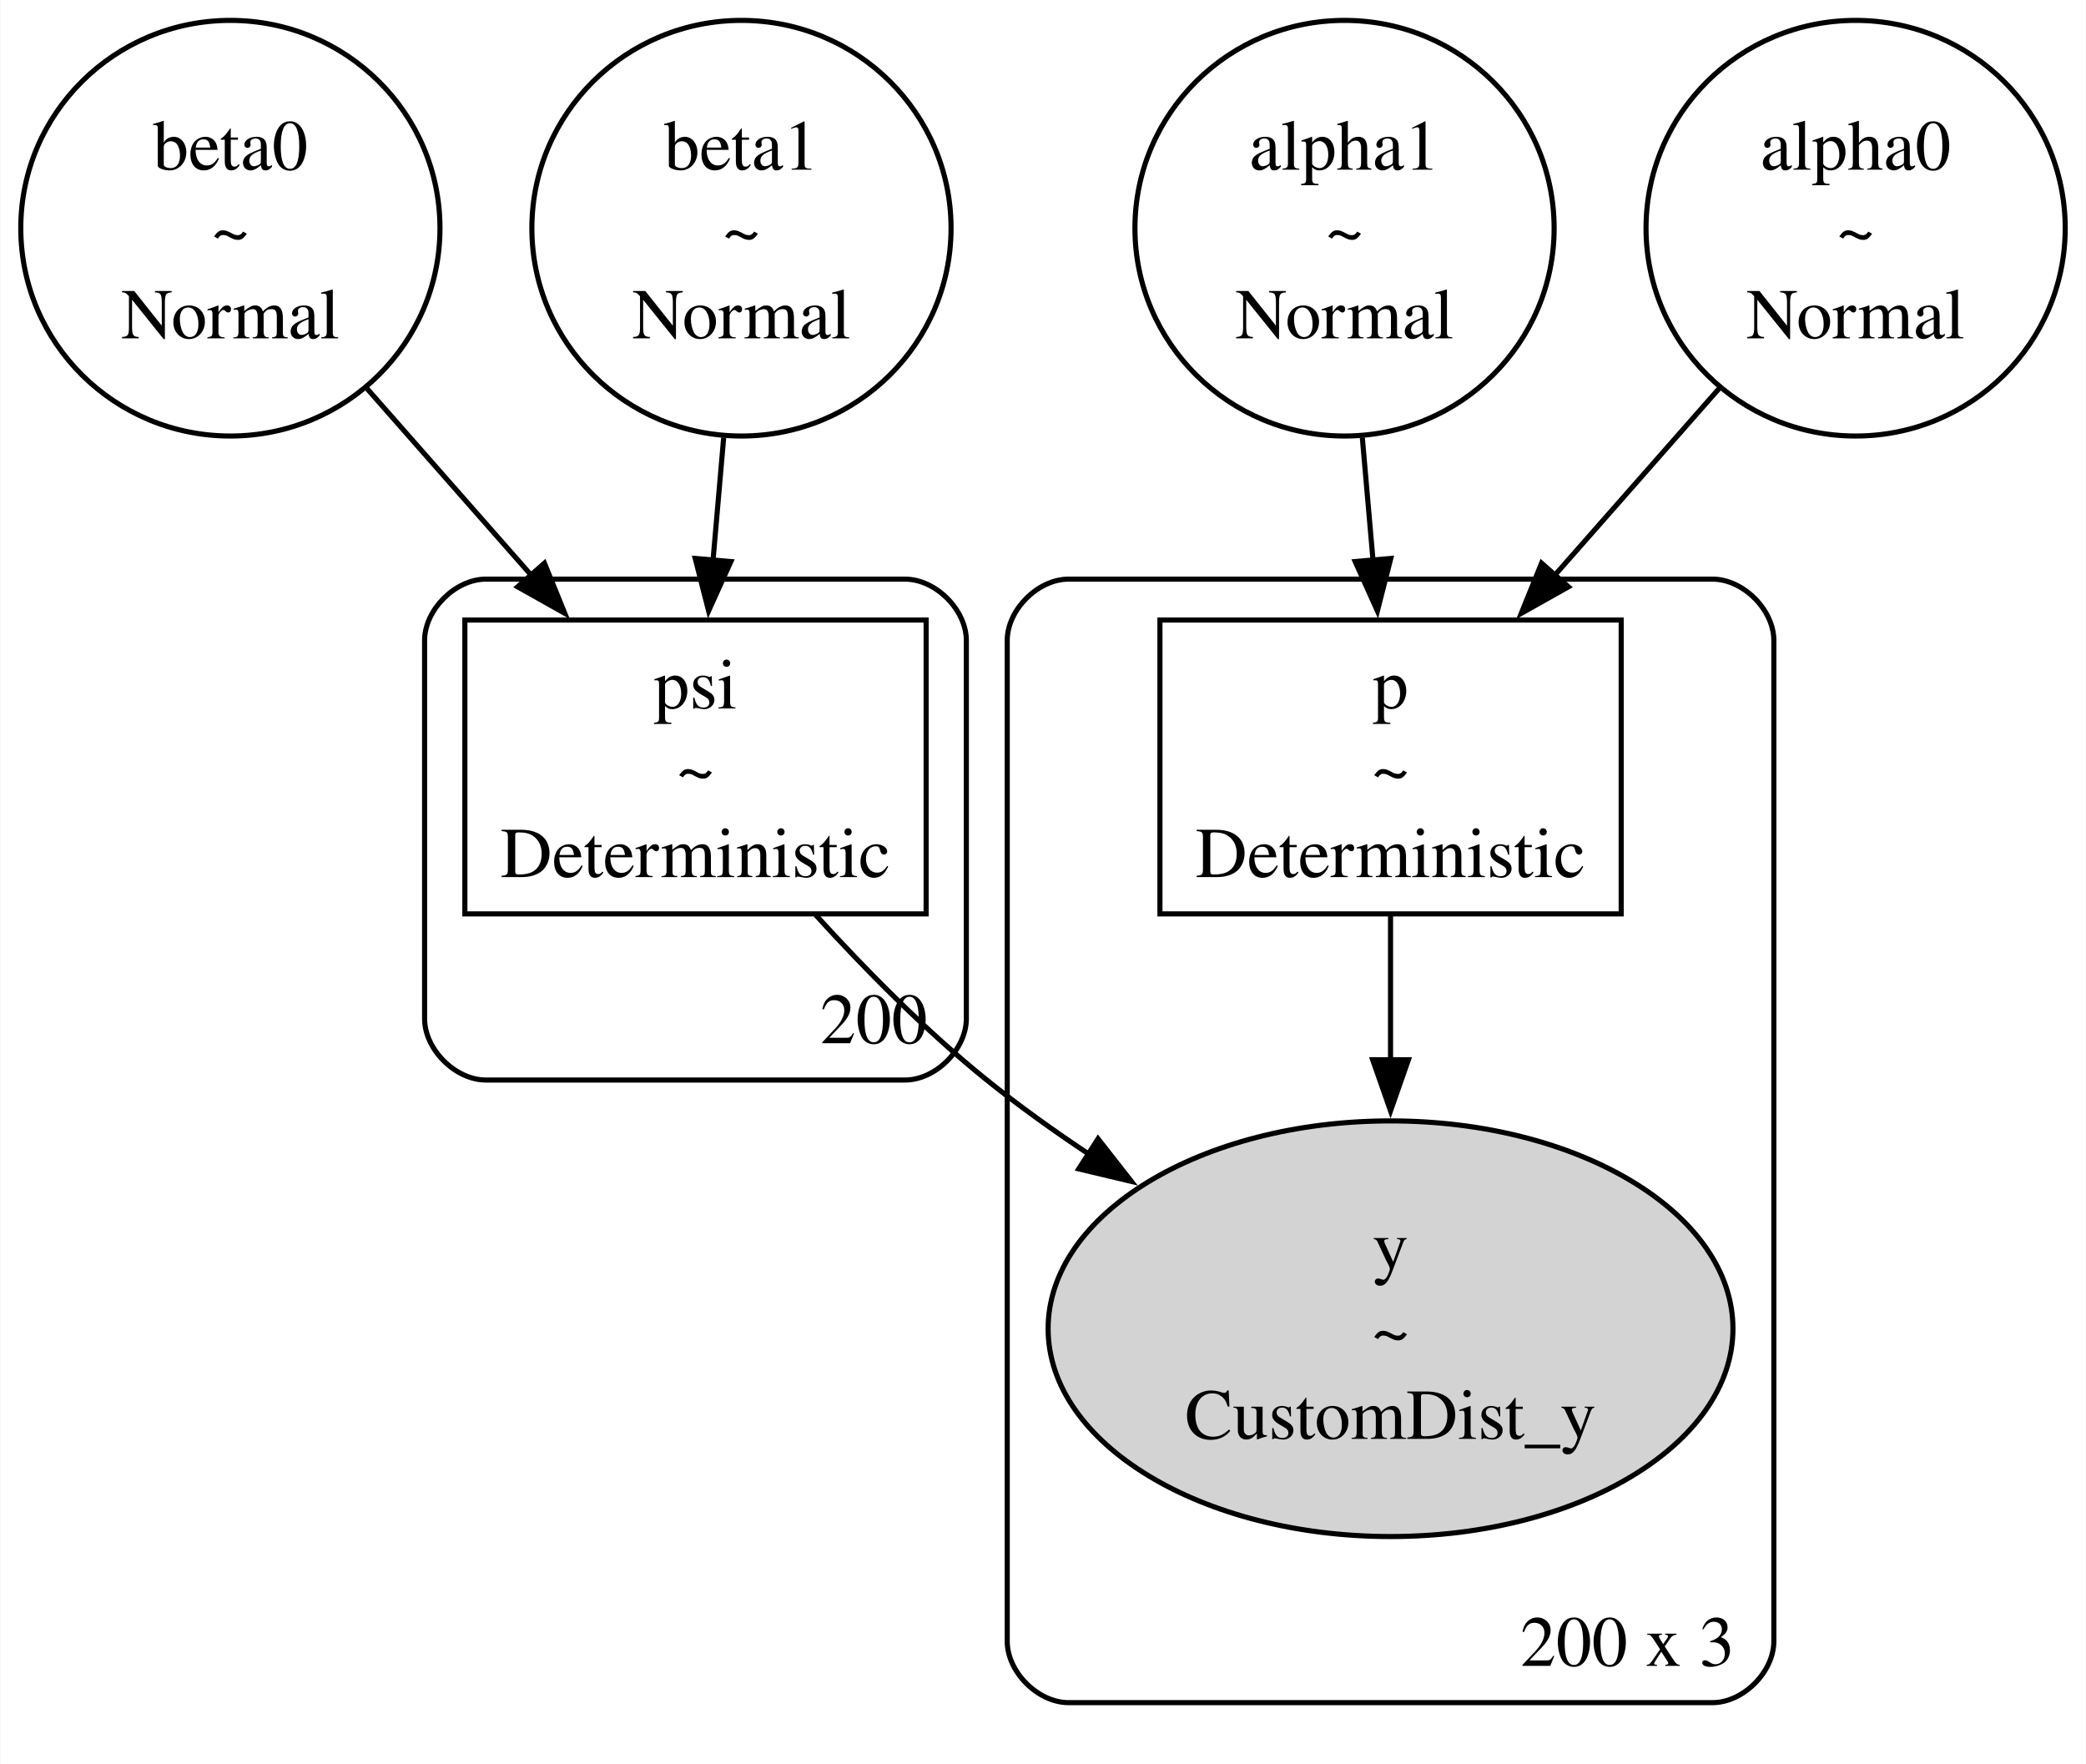
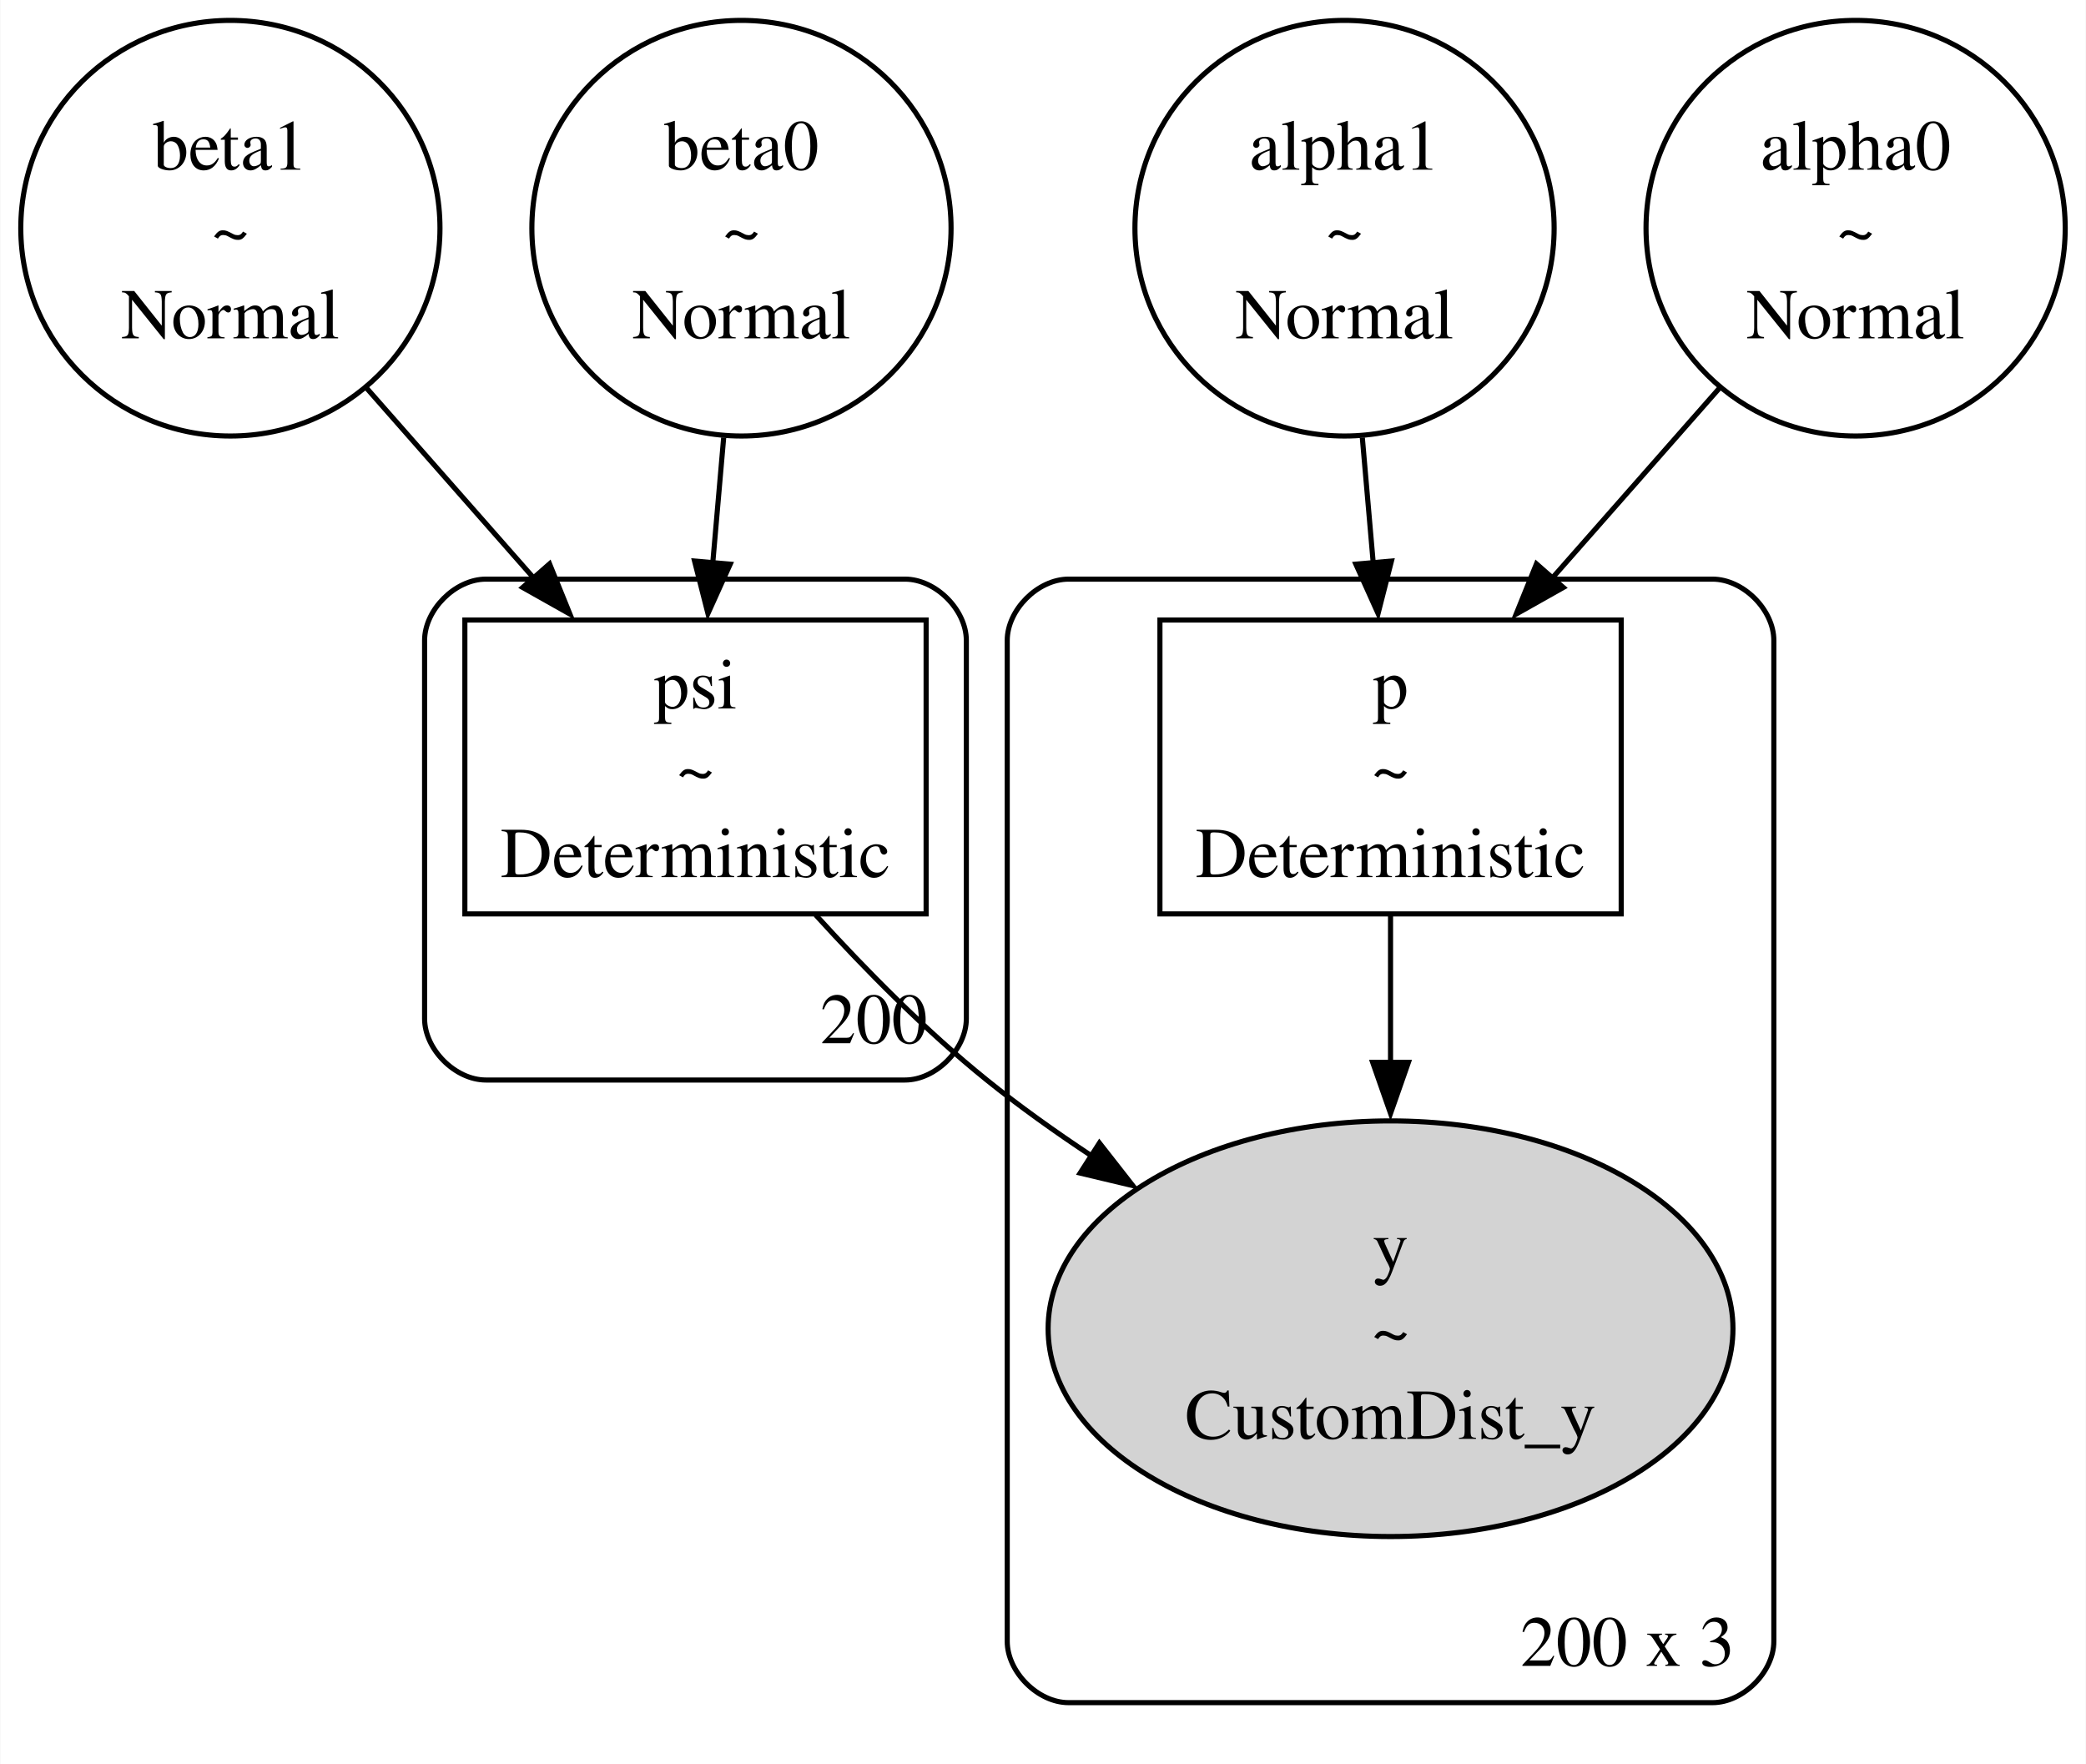
<svg xmlns="http://www.w3.org/2000/svg" width="408pt" height="345pt" viewBox="0.00 0.00 408.02 345.13">
  <g id="graph0" class="graph" transform="scale(1 1) rotate(0) translate(4 341.13)">
    <polygon fill="white" stroke="none" points="-4,4 -4,-341.13 404.02,-341.13 404.02,4 -4,4" />
    <g id="clust1" class="cluster">
      <path fill="none" stroke="black" d="M91.01,-129.82C91.01,-129.82 173.01,-129.82 173.01,-129.82 179.01,-129.82 185.01,-135.82 185.01,-141.82 185.01,-141.82 185.01,-215.82 185.01,-215.82 185.01,-221.82 179.01,-227.82 173.01,-227.82 173.01,-227.82 91.01,-227.82 91.01,-227.82 85.01,-227.82 79.01,-221.82 79.01,-215.82 79.01,-215.82 79.01,-141.82 79.01,-141.82 79.01,-135.82 85.01,-129.82 91.01,-129.82" />
      <text text-anchor="middle" x="166.89" y="-137.02" font-family="Times,serif" font-size="14.00">200</text>
    </g>
    <g id="clust2" class="cluster">
      <path fill="none" stroke="black" d="M205.01,-8C205.01,-8 331.01,-8 331.01,-8 337.01,-8 343.01,-14 343.01,-20 343.01,-20 343.01,-215.82 343.01,-215.82 343.01,-221.82 337.01,-227.82 331.01,-227.82 331.01,-227.82 205.01,-227.82 205.01,-227.82 199.01,-227.82 193.01,-221.82 193.01,-215.82 193.01,-215.82 193.01,-20 193.01,-20 193.01,-14 199.01,-8 205.01,-8" />
      <text text-anchor="middle" x="314.39" y="-15.2" font-family="Times,serif" font-size="14.00">200 x 3</text>
    </g>
    <g id="node1" class="node">
      <ellipse fill="none" stroke="black" cx="41.01" cy="-296.48" rx="41.01" ry="40.66" />
-       <text text-anchor="middle" x="41.01" y="-307.93" font-family="Times,serif" font-size="14.00">beta0</text>
+       <text text-anchor="middle" x="41.01" y="-307.93" font-family="Times,serif" font-size="14.00">beta1</text>
      <text text-anchor="middle" x="41.01" y="-291.43" font-family="Times,serif" font-size="14.00">~</text>
      <text text-anchor="middle" x="41.01" y="-274.93" font-family="Times,serif" font-size="14.00">Normal</text>
    </g>
    <g id="node5" class="node">
      <polygon fill="none" stroke="black" points="177.14,-219.82 86.89,-219.82 86.89,-162.32 177.14,-162.32 177.14,-219.82" />
      <text text-anchor="middle" x="132.01" y="-202.52" font-family="Times,serif" font-size="14.00">psi</text>
      <text text-anchor="middle" x="132.01" y="-186.02" font-family="Times,serif" font-size="14.00">~</text>
      <text text-anchor="middle" x="132.01" y="-169.52" font-family="Times,serif" font-size="14.00">Deterministic</text>
    </g>
    <g id="edge1" class="edge">
-       <path fill="none" stroke="black" d="M67.58,-265.29C77.71,-253.77 89.37,-240.53 99.95,-228.5" />
-       <polygon fill="black" stroke="black" points="102.46,-230.95 106.44,-221.13 97.21,-226.32 102.46,-230.95" />
+       <path fill="none" stroke="black" d="M67.58,-265.29C77.81,-253.66 89.59,-240.27 100.26,-228.15" />
+       <polygon fill="black" stroke="black" points="103.46,-230.81 107.44,-220.99 98.2,-226.19 103.46,-230.81" />
    </g>
    <g id="node2" class="node">
      <ellipse fill="none" stroke="black" cx="141.01" cy="-296.48" rx="41.01" ry="40.66" />
-       <text text-anchor="middle" x="141.01" y="-307.93" font-family="Times,serif" font-size="14.00">beta1</text>
+       <text text-anchor="middle" x="141.01" y="-307.93" font-family="Times,serif" font-size="14.00">beta0</text>
      <text text-anchor="middle" x="141.01" y="-291.43" font-family="Times,serif" font-size="14.00">~</text>
      <text text-anchor="middle" x="141.01" y="-274.93" font-family="Times,serif" font-size="14.00">Normal</text>
    </g>
    <g id="edge2" class="edge">
-       <path fill="none" stroke="black" d="M137.53,-255.5C136.84,-247.55 136.12,-239.22 135.43,-231.3" />
-       <polygon fill="black" stroke="black" points="138.94,-231.26 134.58,-221.6 131.96,-231.87 138.94,-231.26" />
+       <path fill="none" stroke="black" d="M137.53,-255.5C136.83,-247.46 136.1,-239.03 135.4,-231.03" />
+       <polygon fill="black" stroke="black" points="138.81,-230.75 134.45,-221.09 131.83,-231.36 138.81,-230.75" />
    </g>
    <g id="node3" class="node">
      <ellipse fill="none" stroke="black" cx="259.01" cy="-296.48" rx="41.01" ry="40.66" />
      <text text-anchor="middle" x="259.01" y="-307.93" font-family="Times,serif" font-size="14.00">alpha1</text>
      <text text-anchor="middle" x="259.01" y="-291.43" font-family="Times,serif" font-size="14.00">~</text>
      <text text-anchor="middle" x="259.01" y="-274.93" font-family="Times,serif" font-size="14.00">Normal</text>
    </g>
-     <g id="node6" class="node">
+     <g id="node7" class="node">
      <polygon fill="none" stroke="black" points="313.14,-219.82 222.89,-219.82 222.89,-162.32 313.14,-162.32 313.14,-219.82" />
      <text text-anchor="middle" x="268.01" y="-202.52" font-family="Times,serif" font-size="14.00">p</text>
      <text text-anchor="middle" x="268.01" y="-186.02" font-family="Times,serif" font-size="14.00">~</text>
      <text text-anchor="middle" x="268.01" y="-169.52" font-family="Times,serif" font-size="14.00">Deterministic</text>
    </g>
-     <g id="edge3" class="edge">
-       <path fill="none" stroke="black" d="M262.49,-255.5C263.18,-247.55 263.91,-239.22 264.6,-231.3" />
-       <polygon fill="black" stroke="black" points="268.06,-231.87 265.44,-221.6 261.09,-231.26 268.06,-231.87" />
+     <g id="edge4" class="edge">
+       <path fill="none" stroke="black" d="M262.49,-255.5C263.19,-247.46 263.93,-239.03 264.62,-231.03" />
+       <polygon fill="black" stroke="black" points="268.19,-231.36 265.57,-221.09 261.22,-230.75 268.19,-231.36" />
    </g>
    <g id="node4" class="node">
      <ellipse fill="none" stroke="black" cx="359.01" cy="-296.48" rx="41.01" ry="40.66" />
      <text text-anchor="middle" x="359.01" y="-307.93" font-family="Times,serif" font-size="14.00">alpha0</text>
      <text text-anchor="middle" x="359.01" y="-291.43" font-family="Times,serif" font-size="14.00">~</text>
      <text text-anchor="middle" x="359.01" y="-274.93" font-family="Times,serif" font-size="14.00">Normal</text>
    </g>
-     <g id="edge4" class="edge">
-       <path fill="none" stroke="black" d="M332.45,-265.29C322.32,-253.77 310.66,-240.53 300.07,-228.5" />
-       <polygon fill="black" stroke="black" points="302.82,-226.32 293.59,-221.13 297.56,-230.95 302.82,-226.32" />
+     <g id="edge3" class="edge">
+       <path fill="none" stroke="black" d="M332.45,-265.29C322.22,-253.66 310.43,-240.27 299.76,-228.15" />
+       <polygon fill="black" stroke="black" points="301.82,-226.19 292.59,-220.99 296.56,-230.81 301.82,-226.19" />
    </g>
-     <g id="node7" class="node">
+     <g id="node6" class="node">
      <ellipse fill="lightgrey" stroke="black" cx="268.01" cy="-81.16" rx="67" ry="40.66" />
      <text text-anchor="middle" x="268.01" y="-92.61" font-family="Times,serif" font-size="14.00">y</text>
      <text text-anchor="middle" x="268.01" y="-76.11" font-family="Times,serif" font-size="14.00">~</text>
      <text text-anchor="middle" x="268.01" y="-59.61" font-family="Times,serif" font-size="14.00">CustomDist_y</text>
    </g>
+     <g id="edge5" class="edge">
+       <path fill="none" stroke="black" d="M155.54,-162.11C165.31,-151.37 177.12,-139.39 189.01,-129.82 195.42,-124.66 202.43,-119.66 209.55,-114.95" />
+       <polygon fill="black" stroke="black" points="211.05,-117.5 217.58,-109.16 207.27,-111.61 211.05,-117.5" />
+     </g>
    <g id="edge6" class="edge">
-       <path fill="none" stroke="black" d="M155.54,-162.11C165.31,-151.37 177.12,-139.39 189.01,-129.82 195.27,-124.78 202.12,-119.88 209.07,-115.26" />
-       <polygon fill="black" stroke="black" points="210.78,-118.32 217.31,-109.98 207,-112.43 210.78,-118.32" />
-     </g>
-     <g id="edge5" class="edge">
-       <path fill="none" stroke="black" d="M268.01,-162C268.01,-153.29 268.01,-143.4 268.01,-133.63" />
-       <polygon fill="black" stroke="black" points="271.51,-133.79 268.01,-123.79 264.51,-133.79 271.51,-133.79" />
+       <path fill="none" stroke="black" d="M268.01,-162C268.01,-153.1 268.01,-142.97 268.01,-132.99" />
+       <polygon fill="black" stroke="black" points="271.51,-133.28 268.01,-123.28 264.51,-133.28 271.51,-133.28" />
    </g>
  </g>
</svg>
